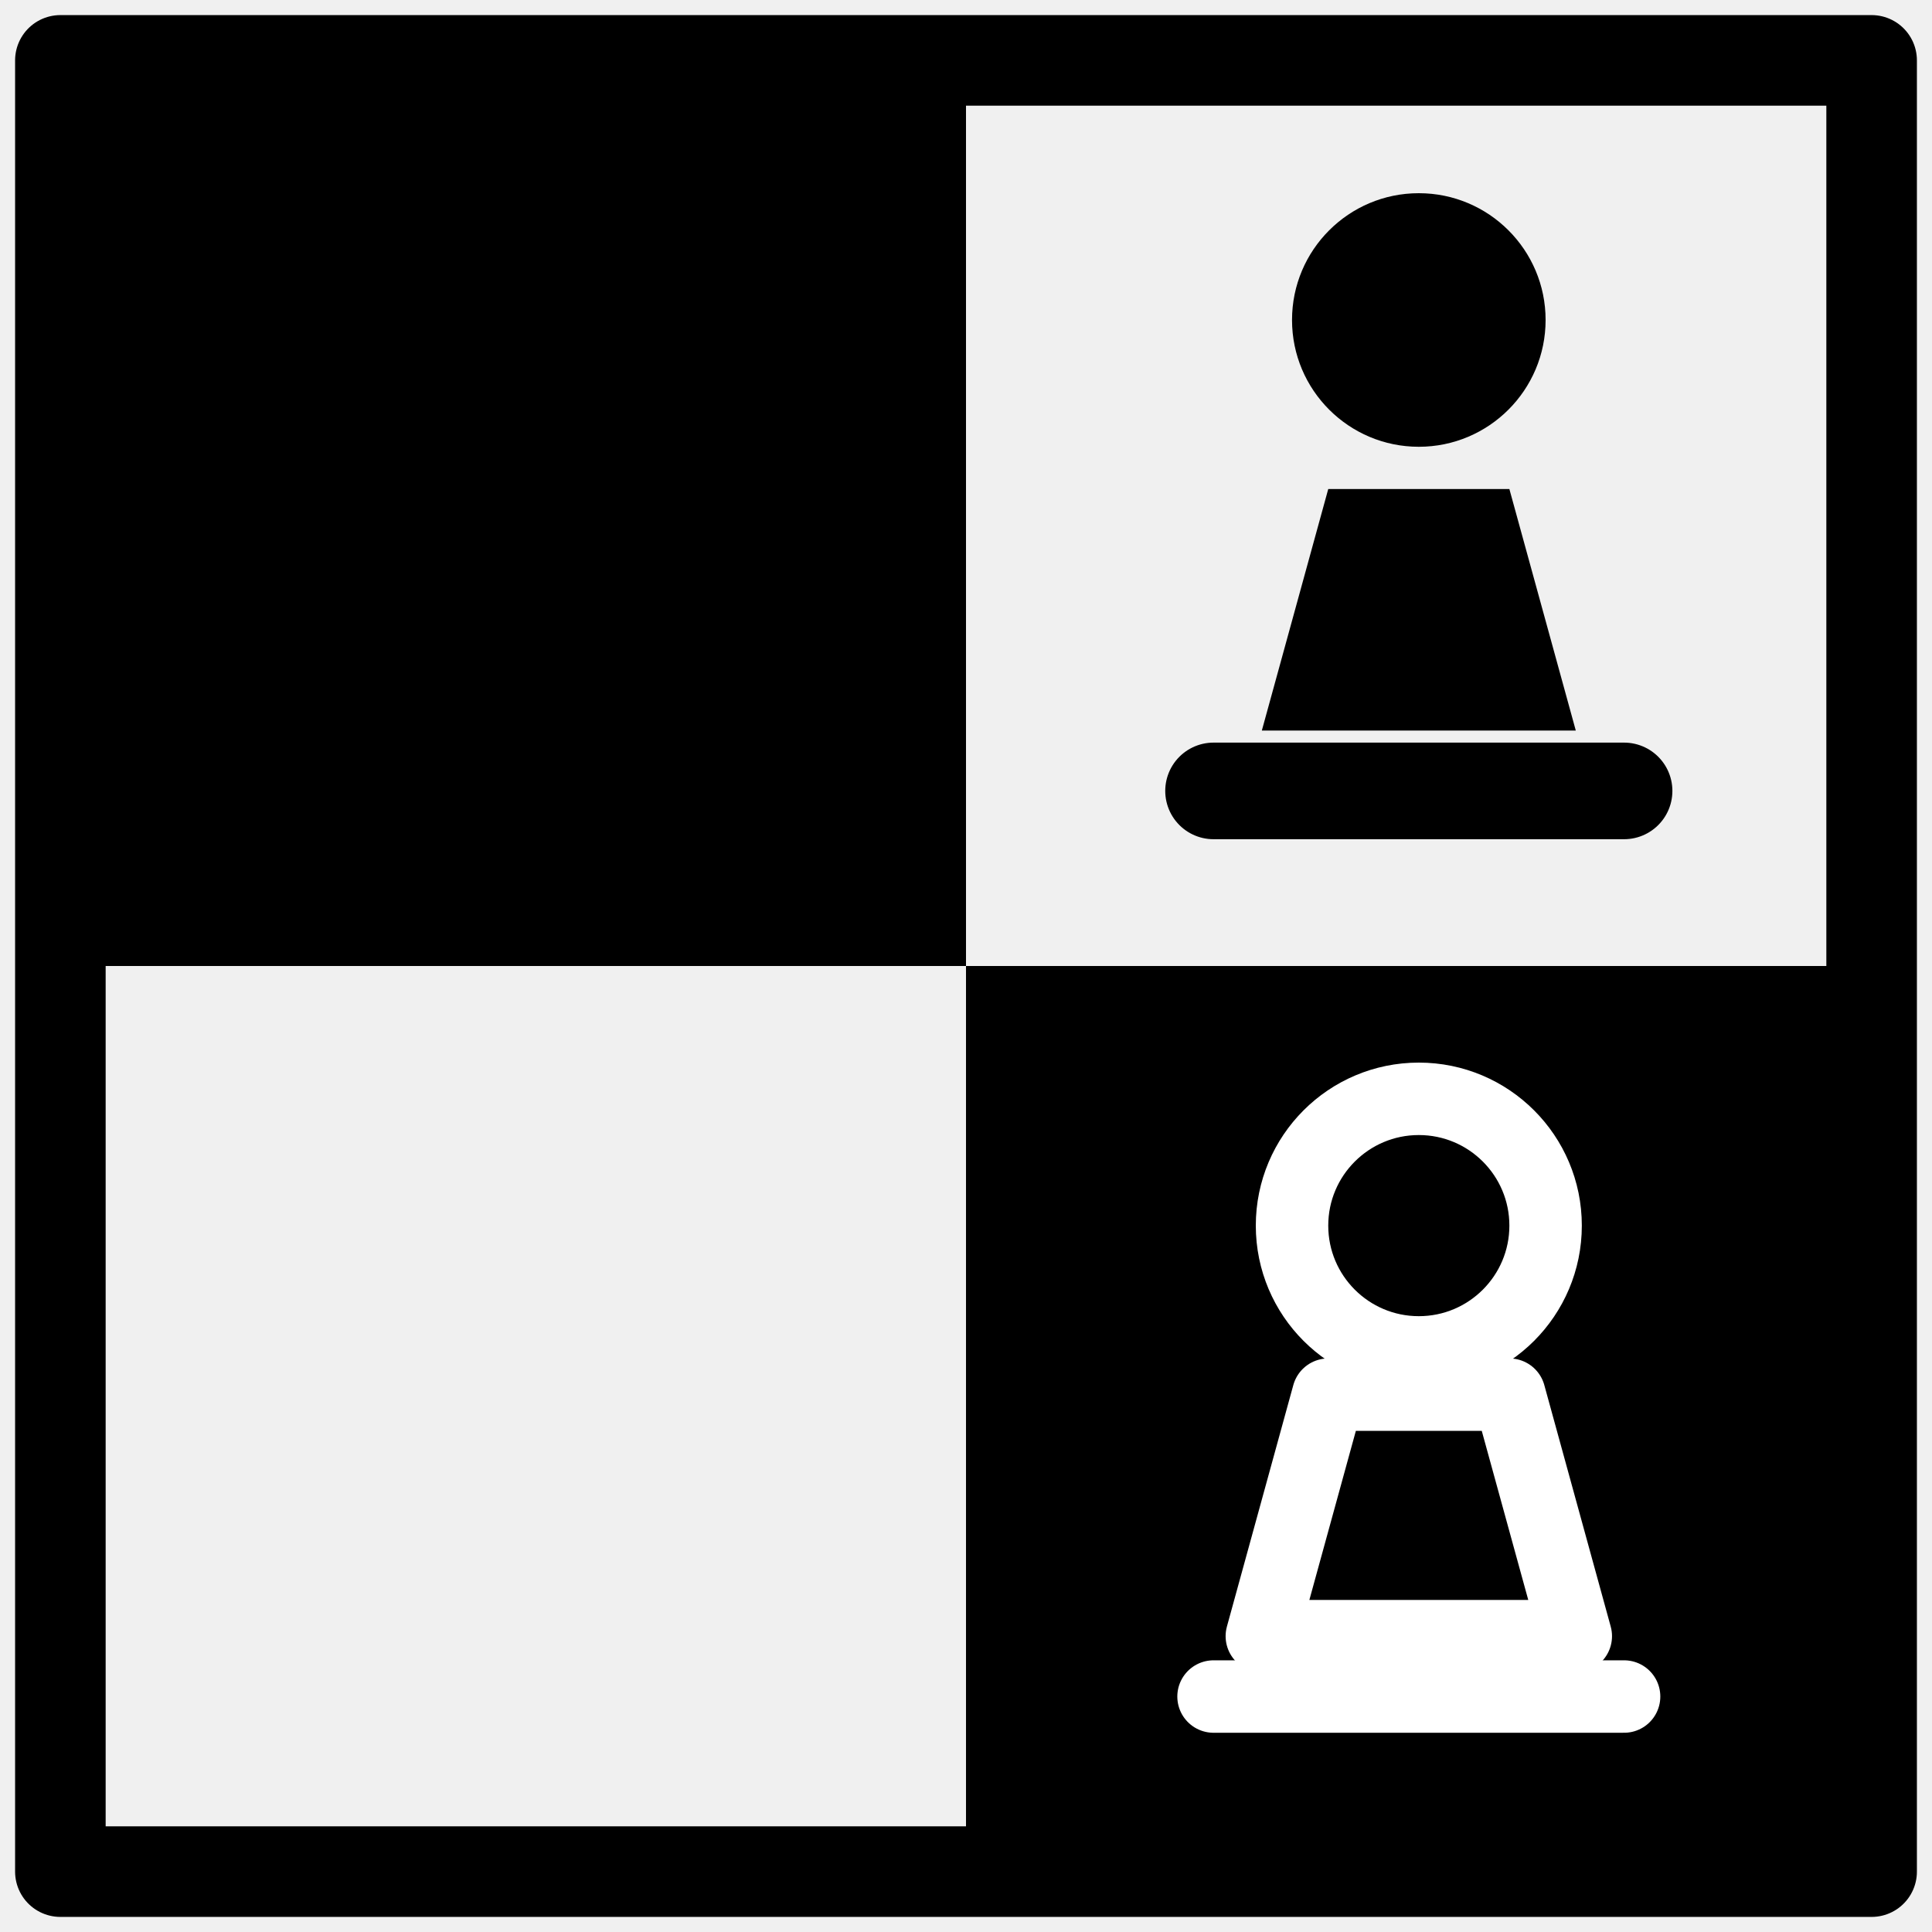
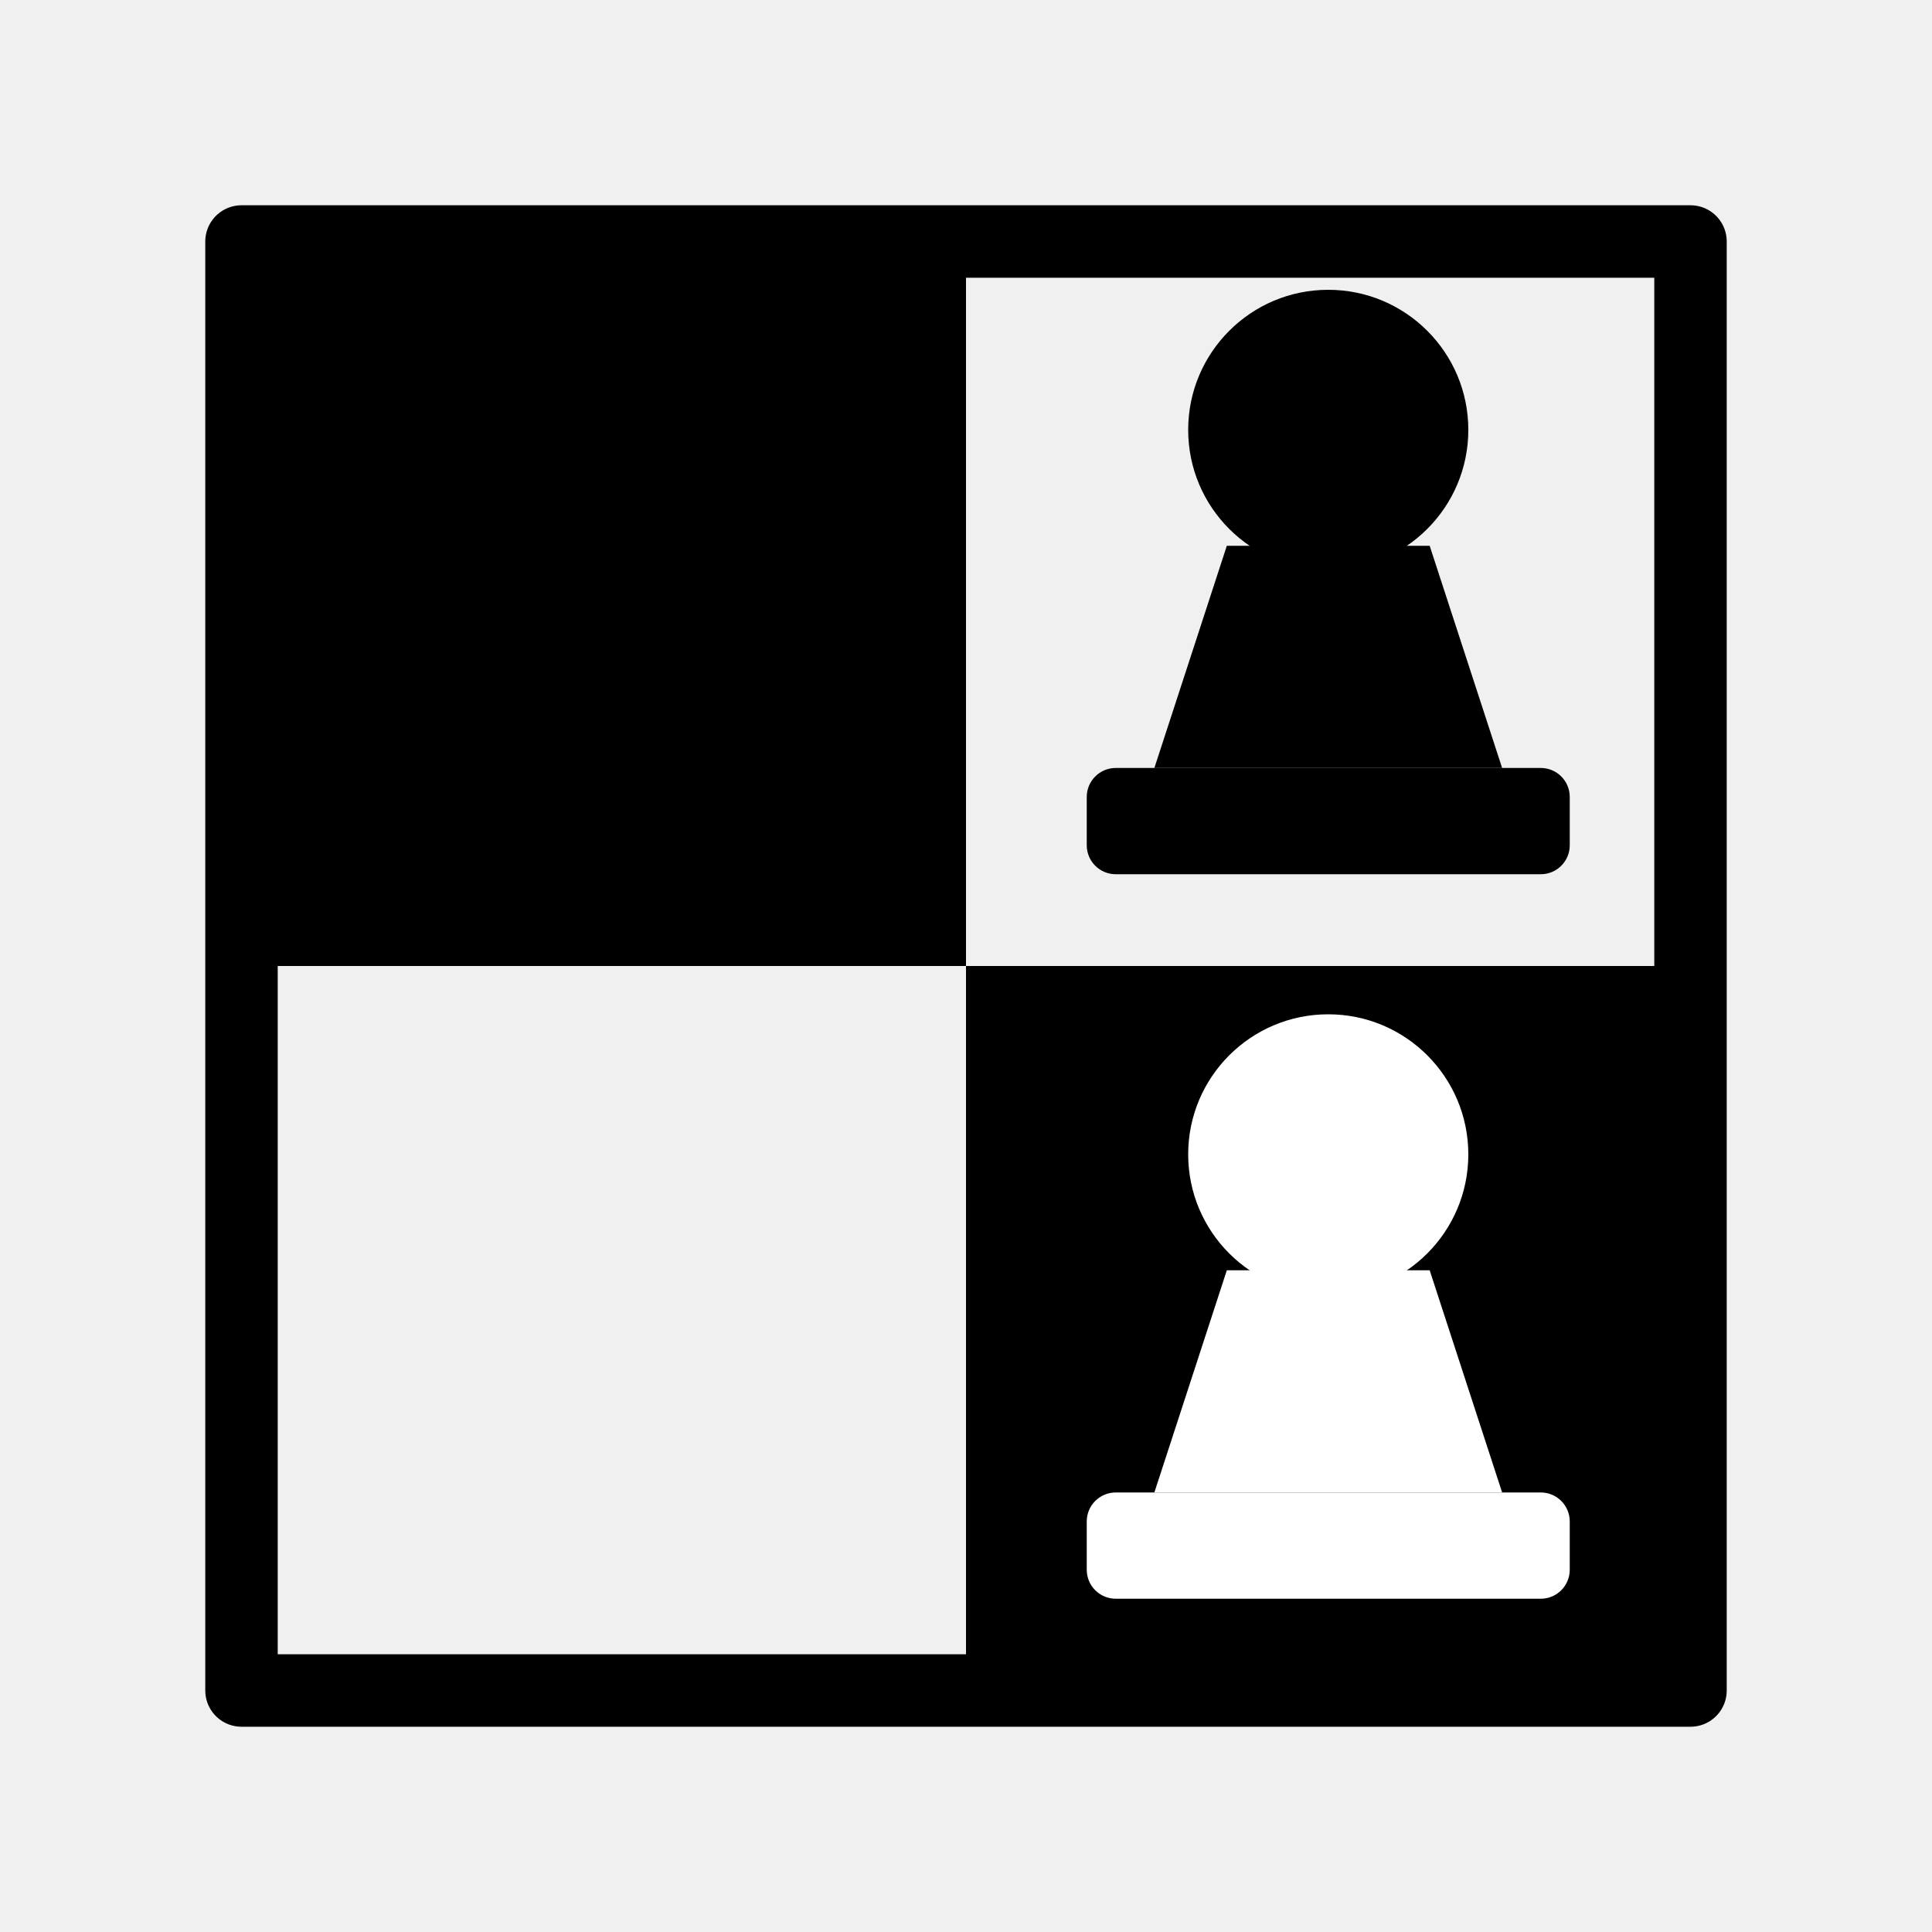
- <svg xmlns="http://www.w3.org/2000/svg" viewBox="0 0 32 32" width="32" height="32" fill="none" stroke="currentColor" stroke-width="1.5" stroke-linejoin="round">
+ <svg xmlns="http://www.w3.org/2000/svg" viewBox="-4 -4 40 40" width="40" height="40" fill="none" stroke="currentColor" stroke-width="1.5" stroke-linejoin="round">
  <rect x="1" y="1" width="30" height="30" />
  <rect x="1" y="1" width="15" height="15" fill="currentColor" stroke="none" />
  <rect x="16" y="16" width="15" height="15" fill="currentColor" stroke="none" />
-   <g transform="translate(23.5 8.5)">
-     <circle cx="0" cy="-3.2" r="2.1" fill="currentColor" stroke="none" />
-     <path d="M-2.6 3.6 L-1.5 -0.4 L1.5 -0.4 L2.6 3.6 Z M-3.4 4.6 H3.4" fill="currentColor" stroke="none" />
-     <path d="M-3.4 4.6 H3.4" stroke="currentColor" stroke-width="1.6" stroke-linecap="round" />
+   <g transform="translate(23.5 8.5)" fill="currentColor" stroke="none">
+     <circle cx="0" cy="-3.6" r="2.9" />
+     <path d="M-2.1 -1.2 H2.1 L3.6 3.4 H-3.6 Z" />
+     <rect x="-5" y="3.4" width="10" height="2.2" rx="0.6" />
  </g>
-   <g transform="translate(23.5 23.5)" stroke="#fff" stroke-width="1.2">
-     <circle cx="0" cy="-3.2" r="2.1" fill="none" />
-     <path d="M-2.6 3.6 L-1.5 -0.4 L1.5 -0.4 L2.6 3.6 Z" fill="none" />
-     <path d="M-3.4 4.6 H3.4" stroke-linecap="round" />
+   <g transform="translate(23.5 23.5)" fill="#fff" stroke="none">
+     <circle cx="0" cy="-3.6" r="2.9" />
+     <path d="M-2.1 -1.2 H2.1 L3.6 3.4 H-3.6 Z" />
+     <rect x="-5" y="3.4" width="10" height="2.2" rx="0.6" />
  </g>
</svg>
